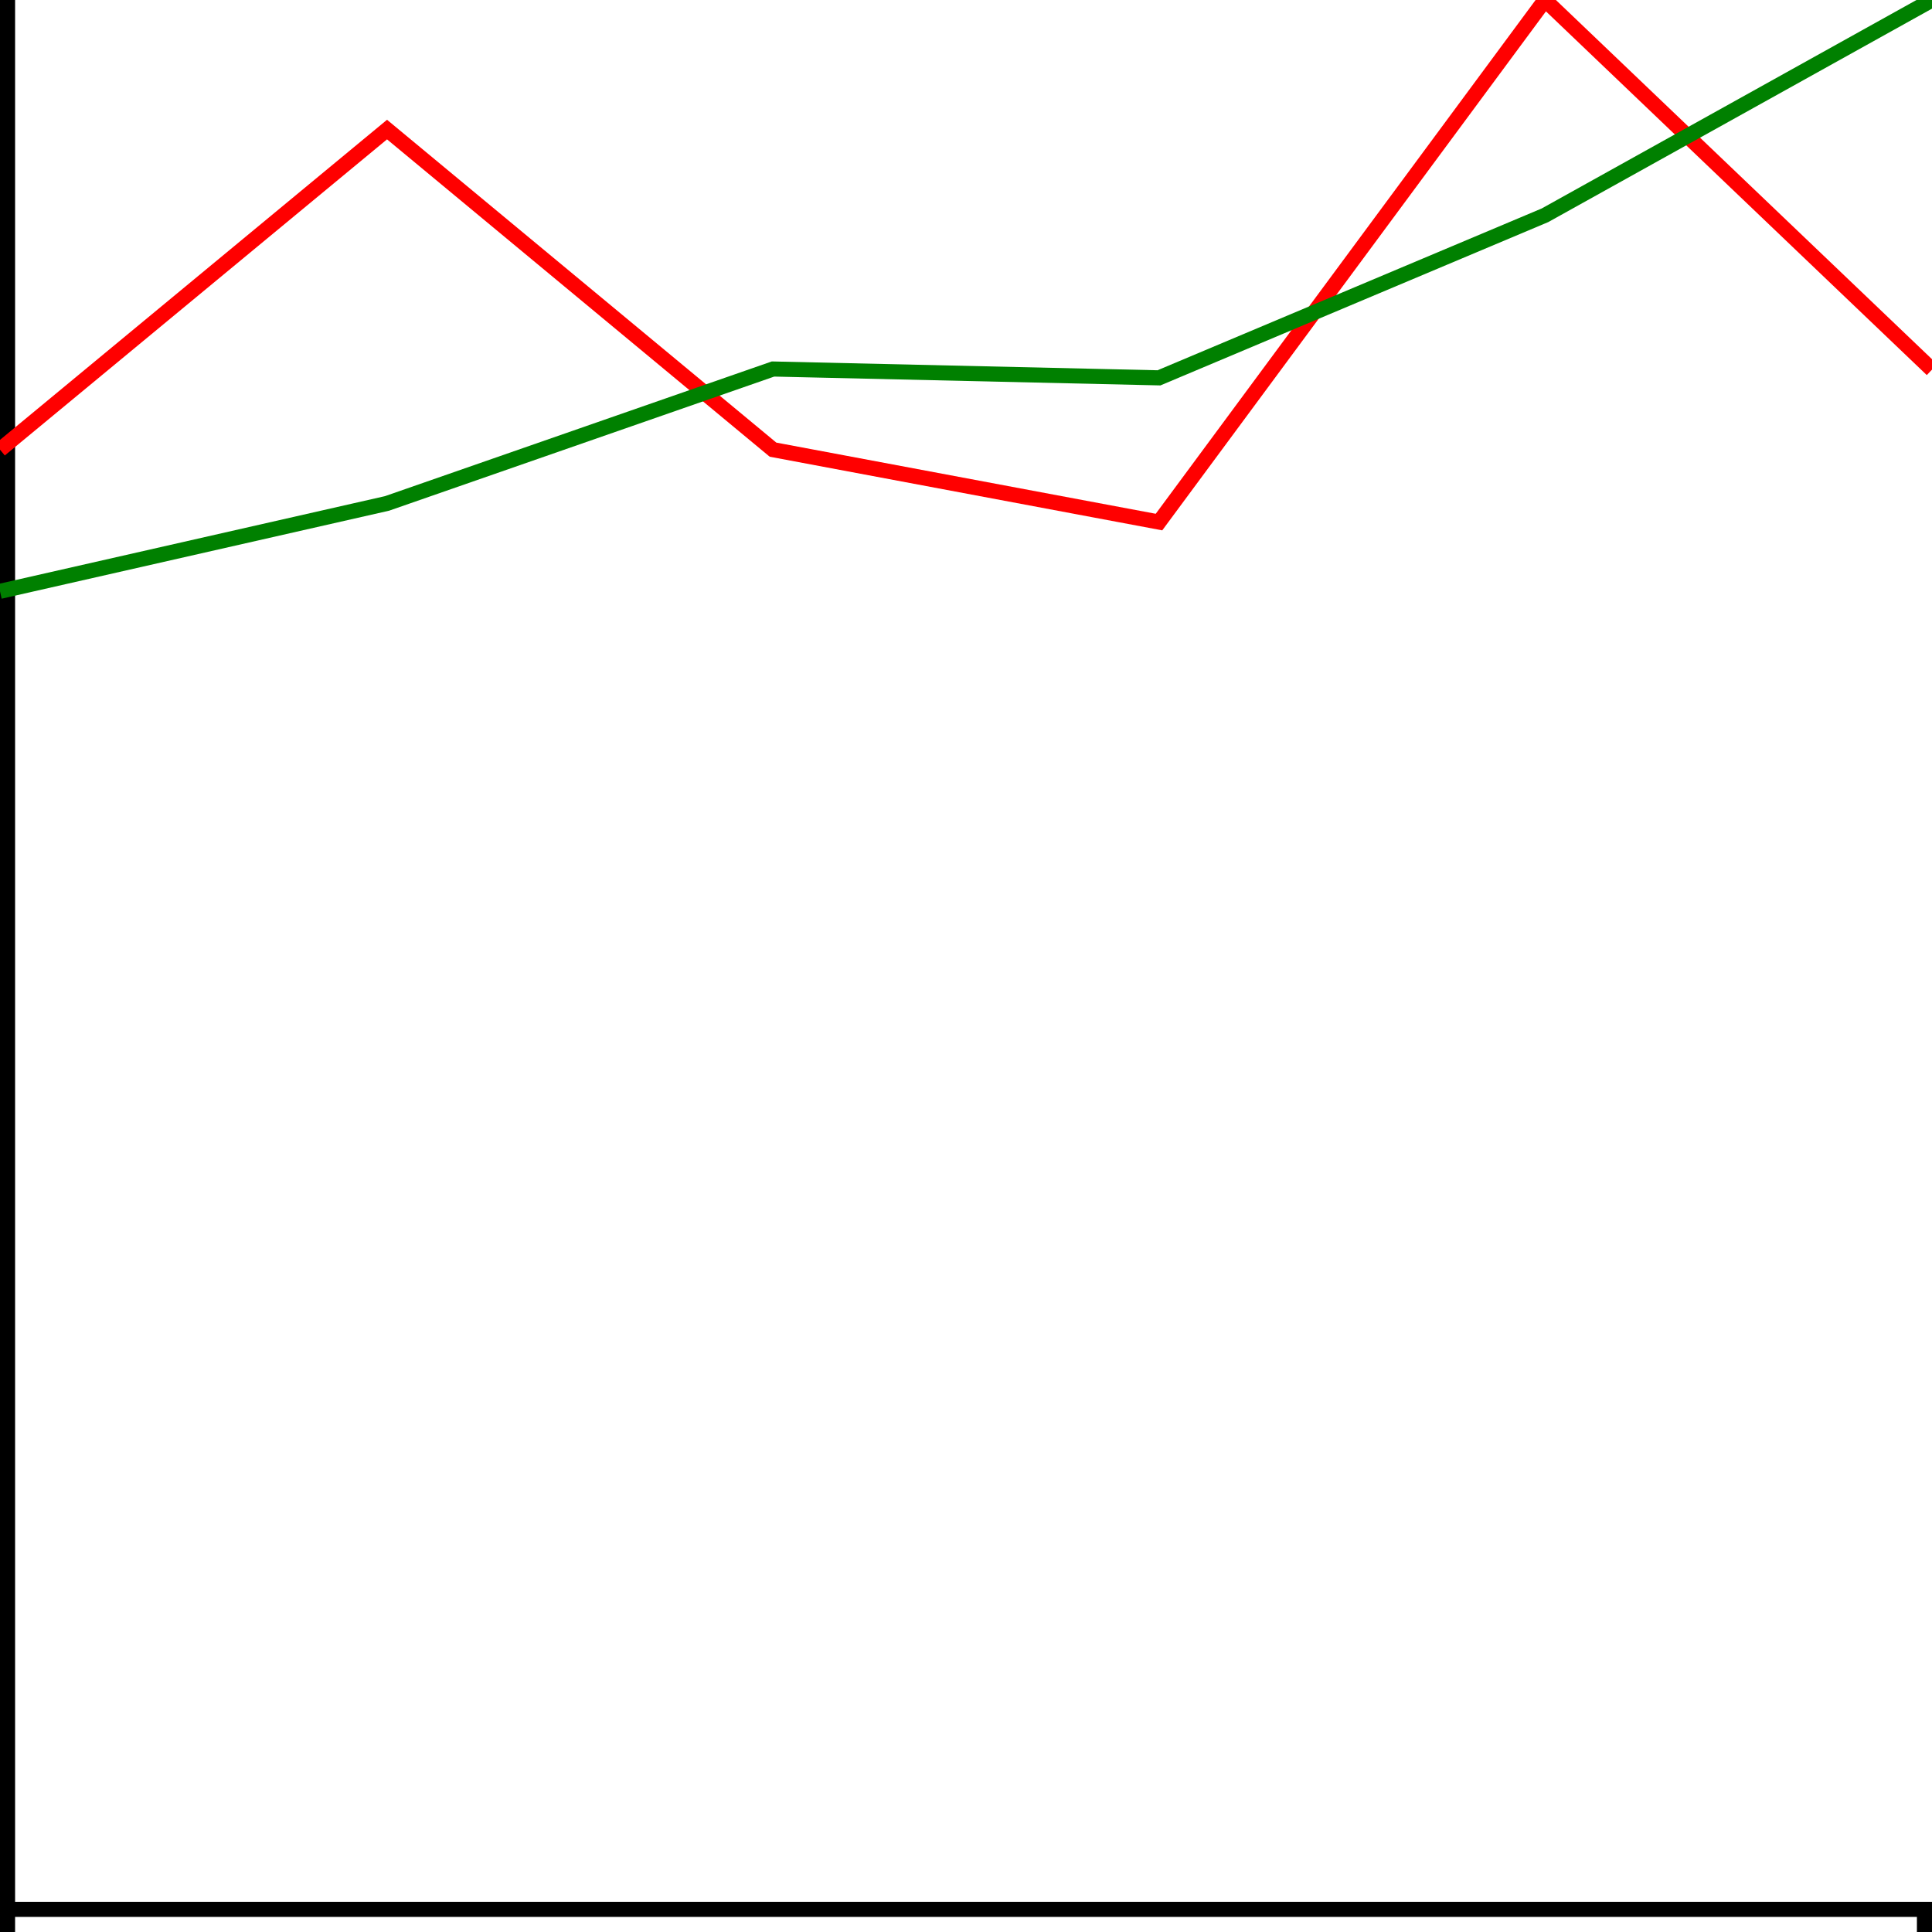
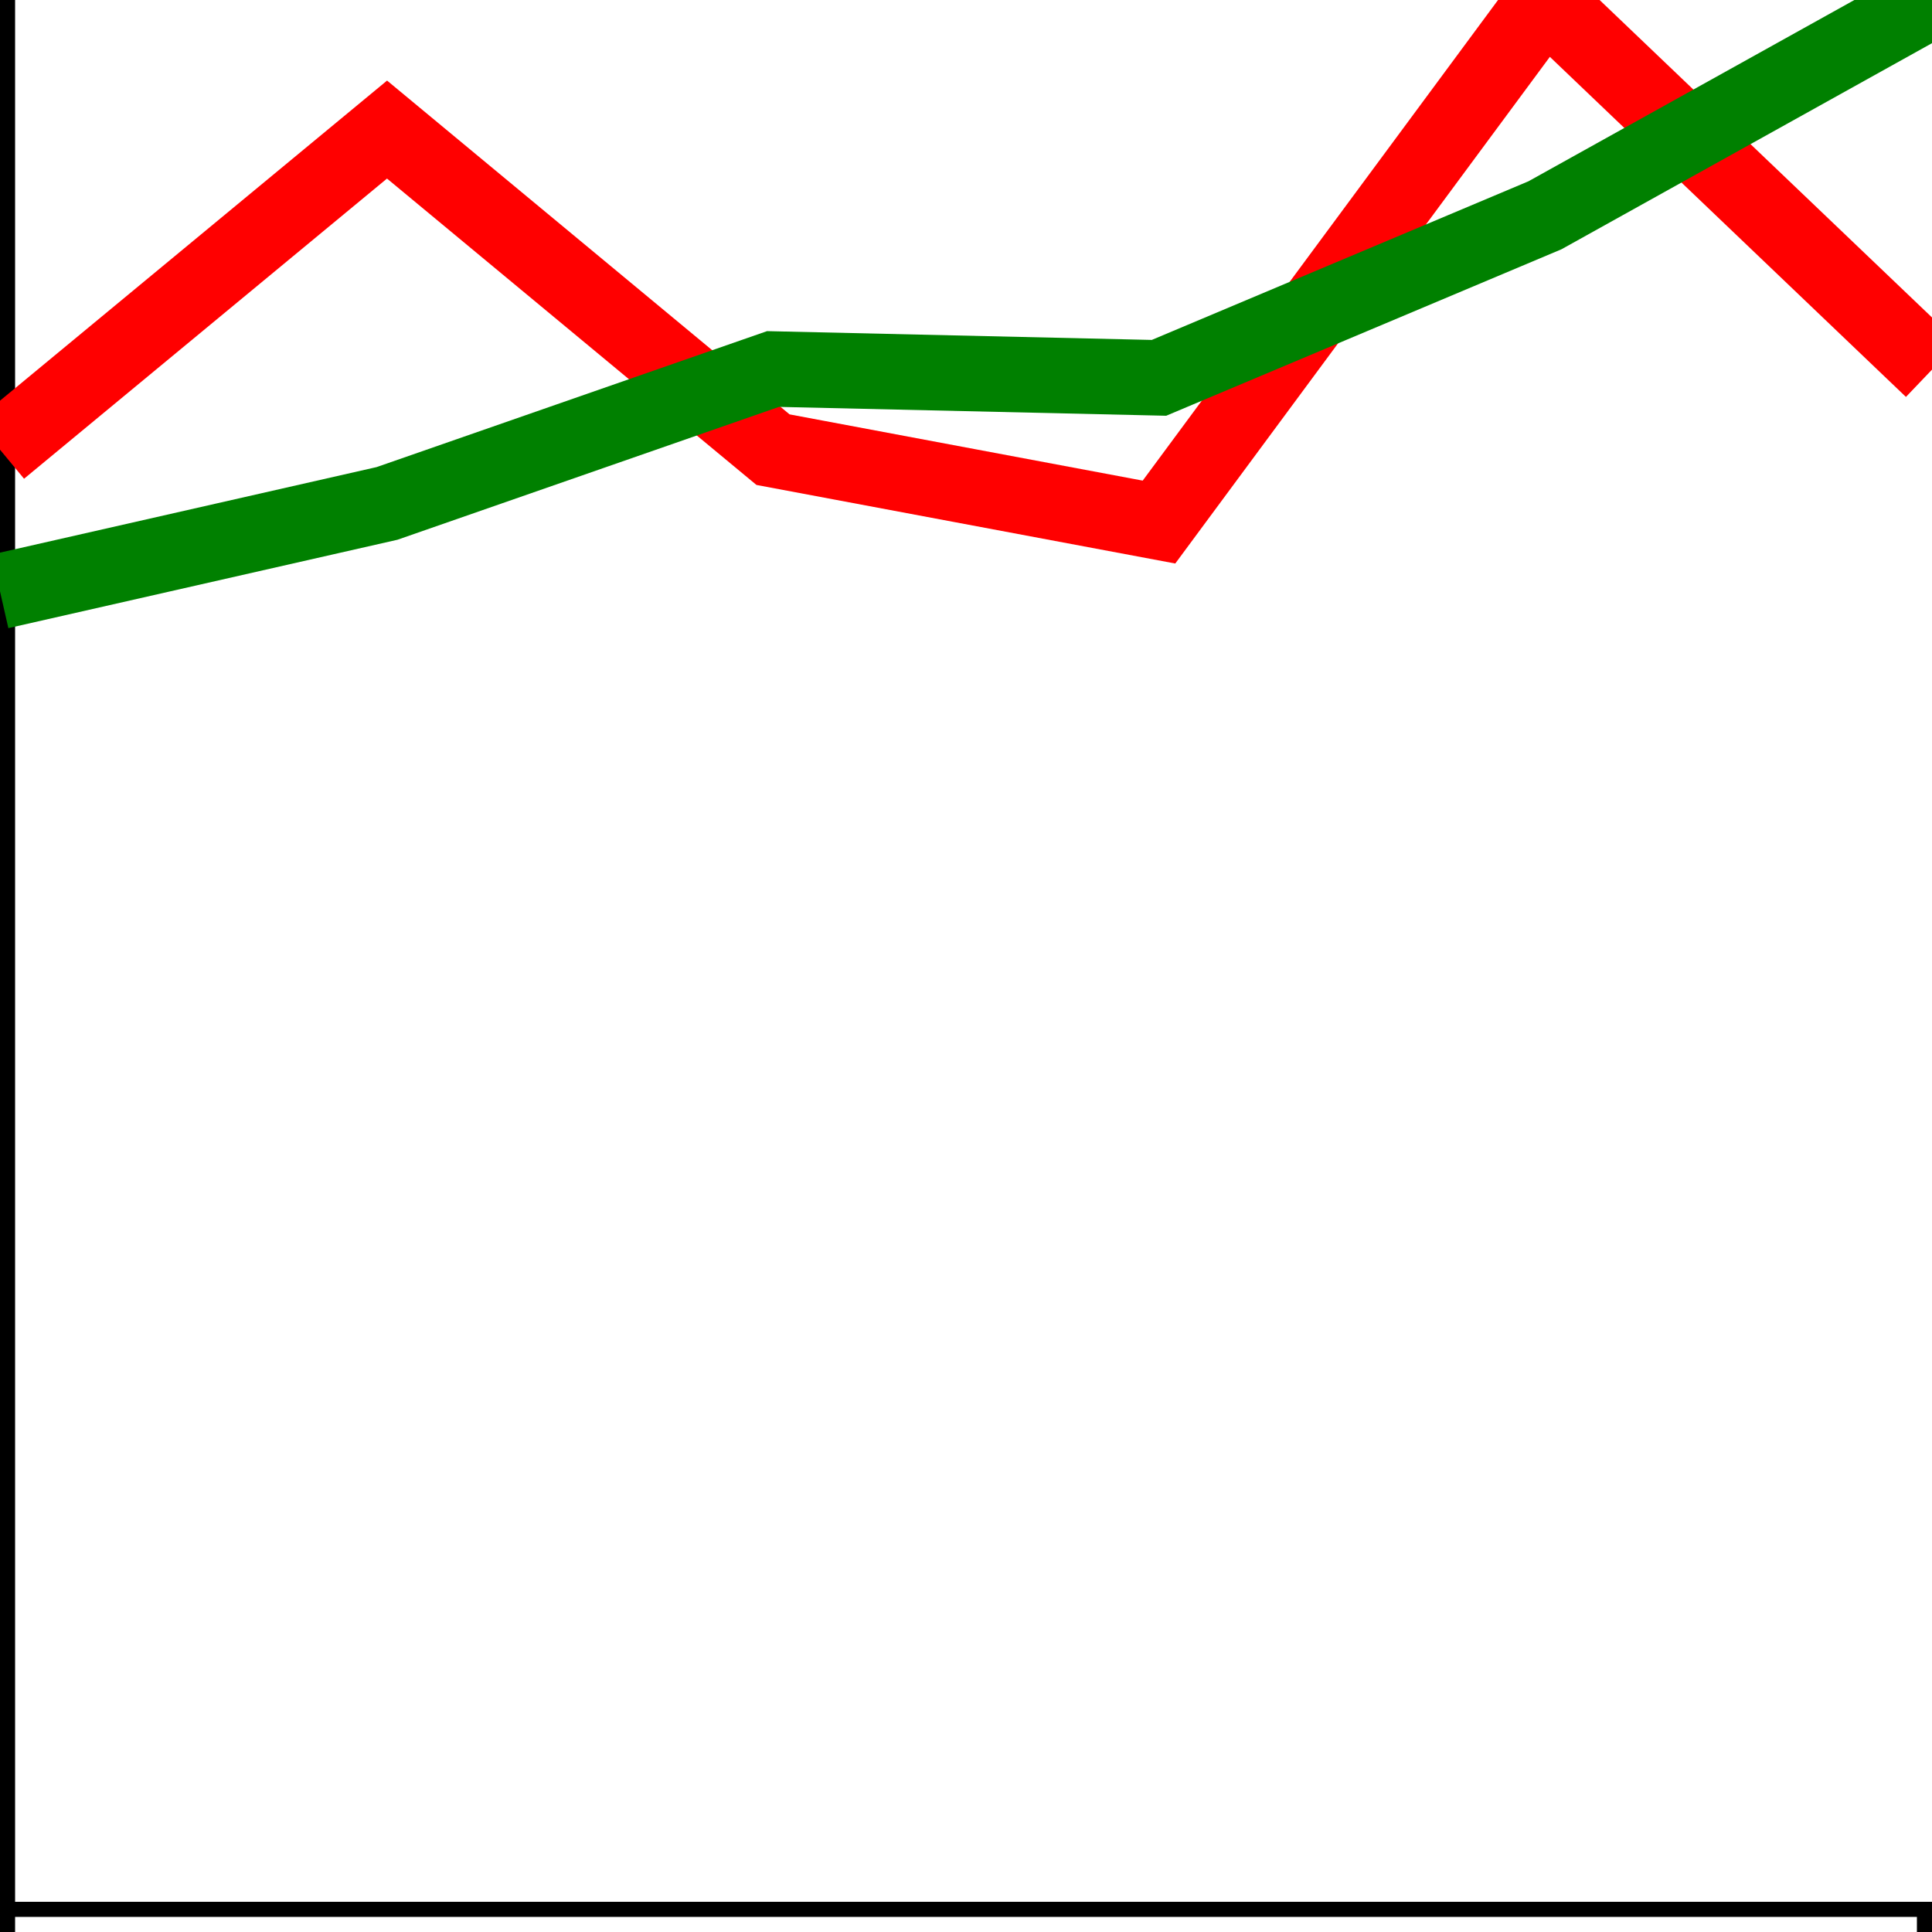
<svg xmlns="http://www.w3.org/2000/svg" xmlns:html="http://www.w3.org/1999/xhtml" width="128" height="128" version="1.1">
  <html:defs>
    <html:style type="text/css" />
  </html:defs>
  <g transform="translate(0,0)">
    <g transform="translate(-1,126)" fill="none" font-size="10" font-family="sans-serif" text-anchor="middle">
      <path class="domain" stroke="#000" d="M0.5,6V0.5H128.5V6" />
    </g>
    <g fill="none" font-size="10" font-family="sans-serif" text-anchor="end">
      <path class="domain" stroke="#000" d="M-6,128.5H0.5V0.5H-6" />
    </g>
-     <path fill="none" stroke="red" stroke-width="1" d="M0,29.791L25.642,8.584L51.214,29.791L76.786,34.588L102.358,0L128,24.489" />
-     <path fill="none" stroke="green" stroke-width="1" d="M0,39.177L25.642,33.353L51.214,24.448L76.786,25.033L102.358,14.263L128,0" />
+     <path fill="none" stroke="red" stroke-width="5" d="M0,29.791L25.642,8.584L51.214,29.791L76.786,34.588L102.358,0L128,24.489" />
+     <path fill="none" stroke="green" stroke-width="5" d="M0,39.177L25.642,33.353L51.214,24.448L76.786,25.033L102.358,14.263L128,0" />
  </g>
</svg>
